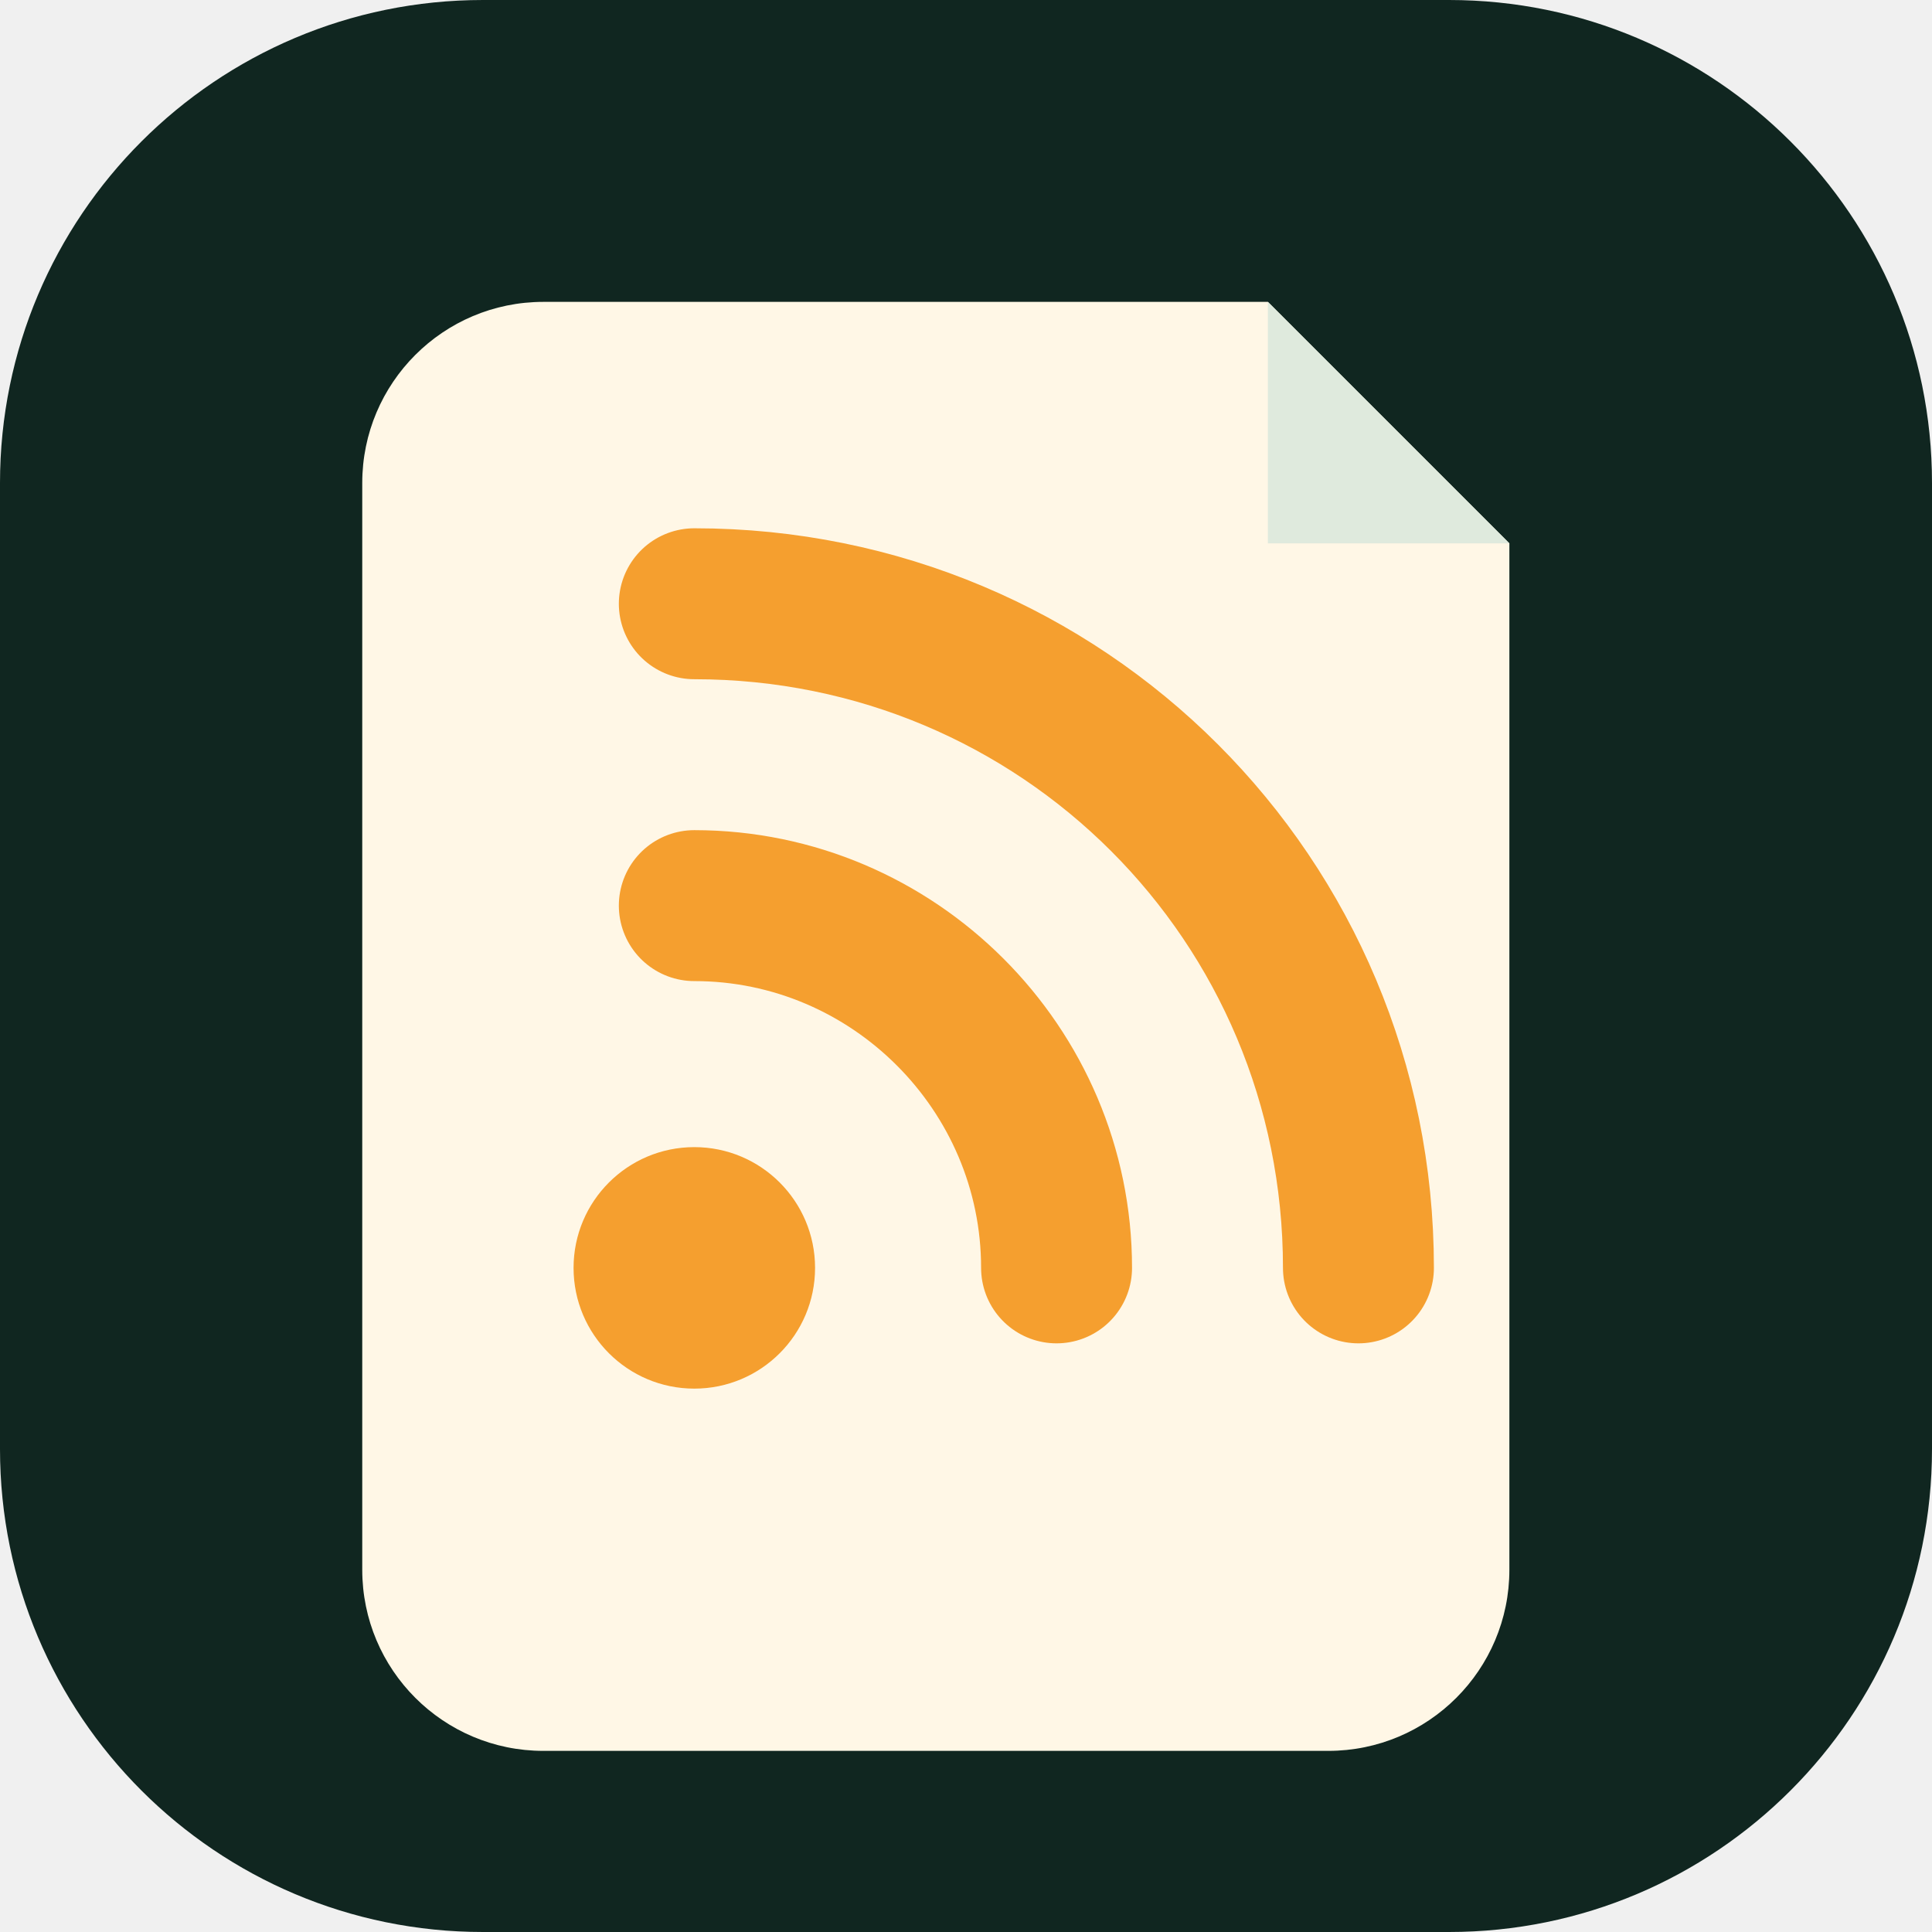
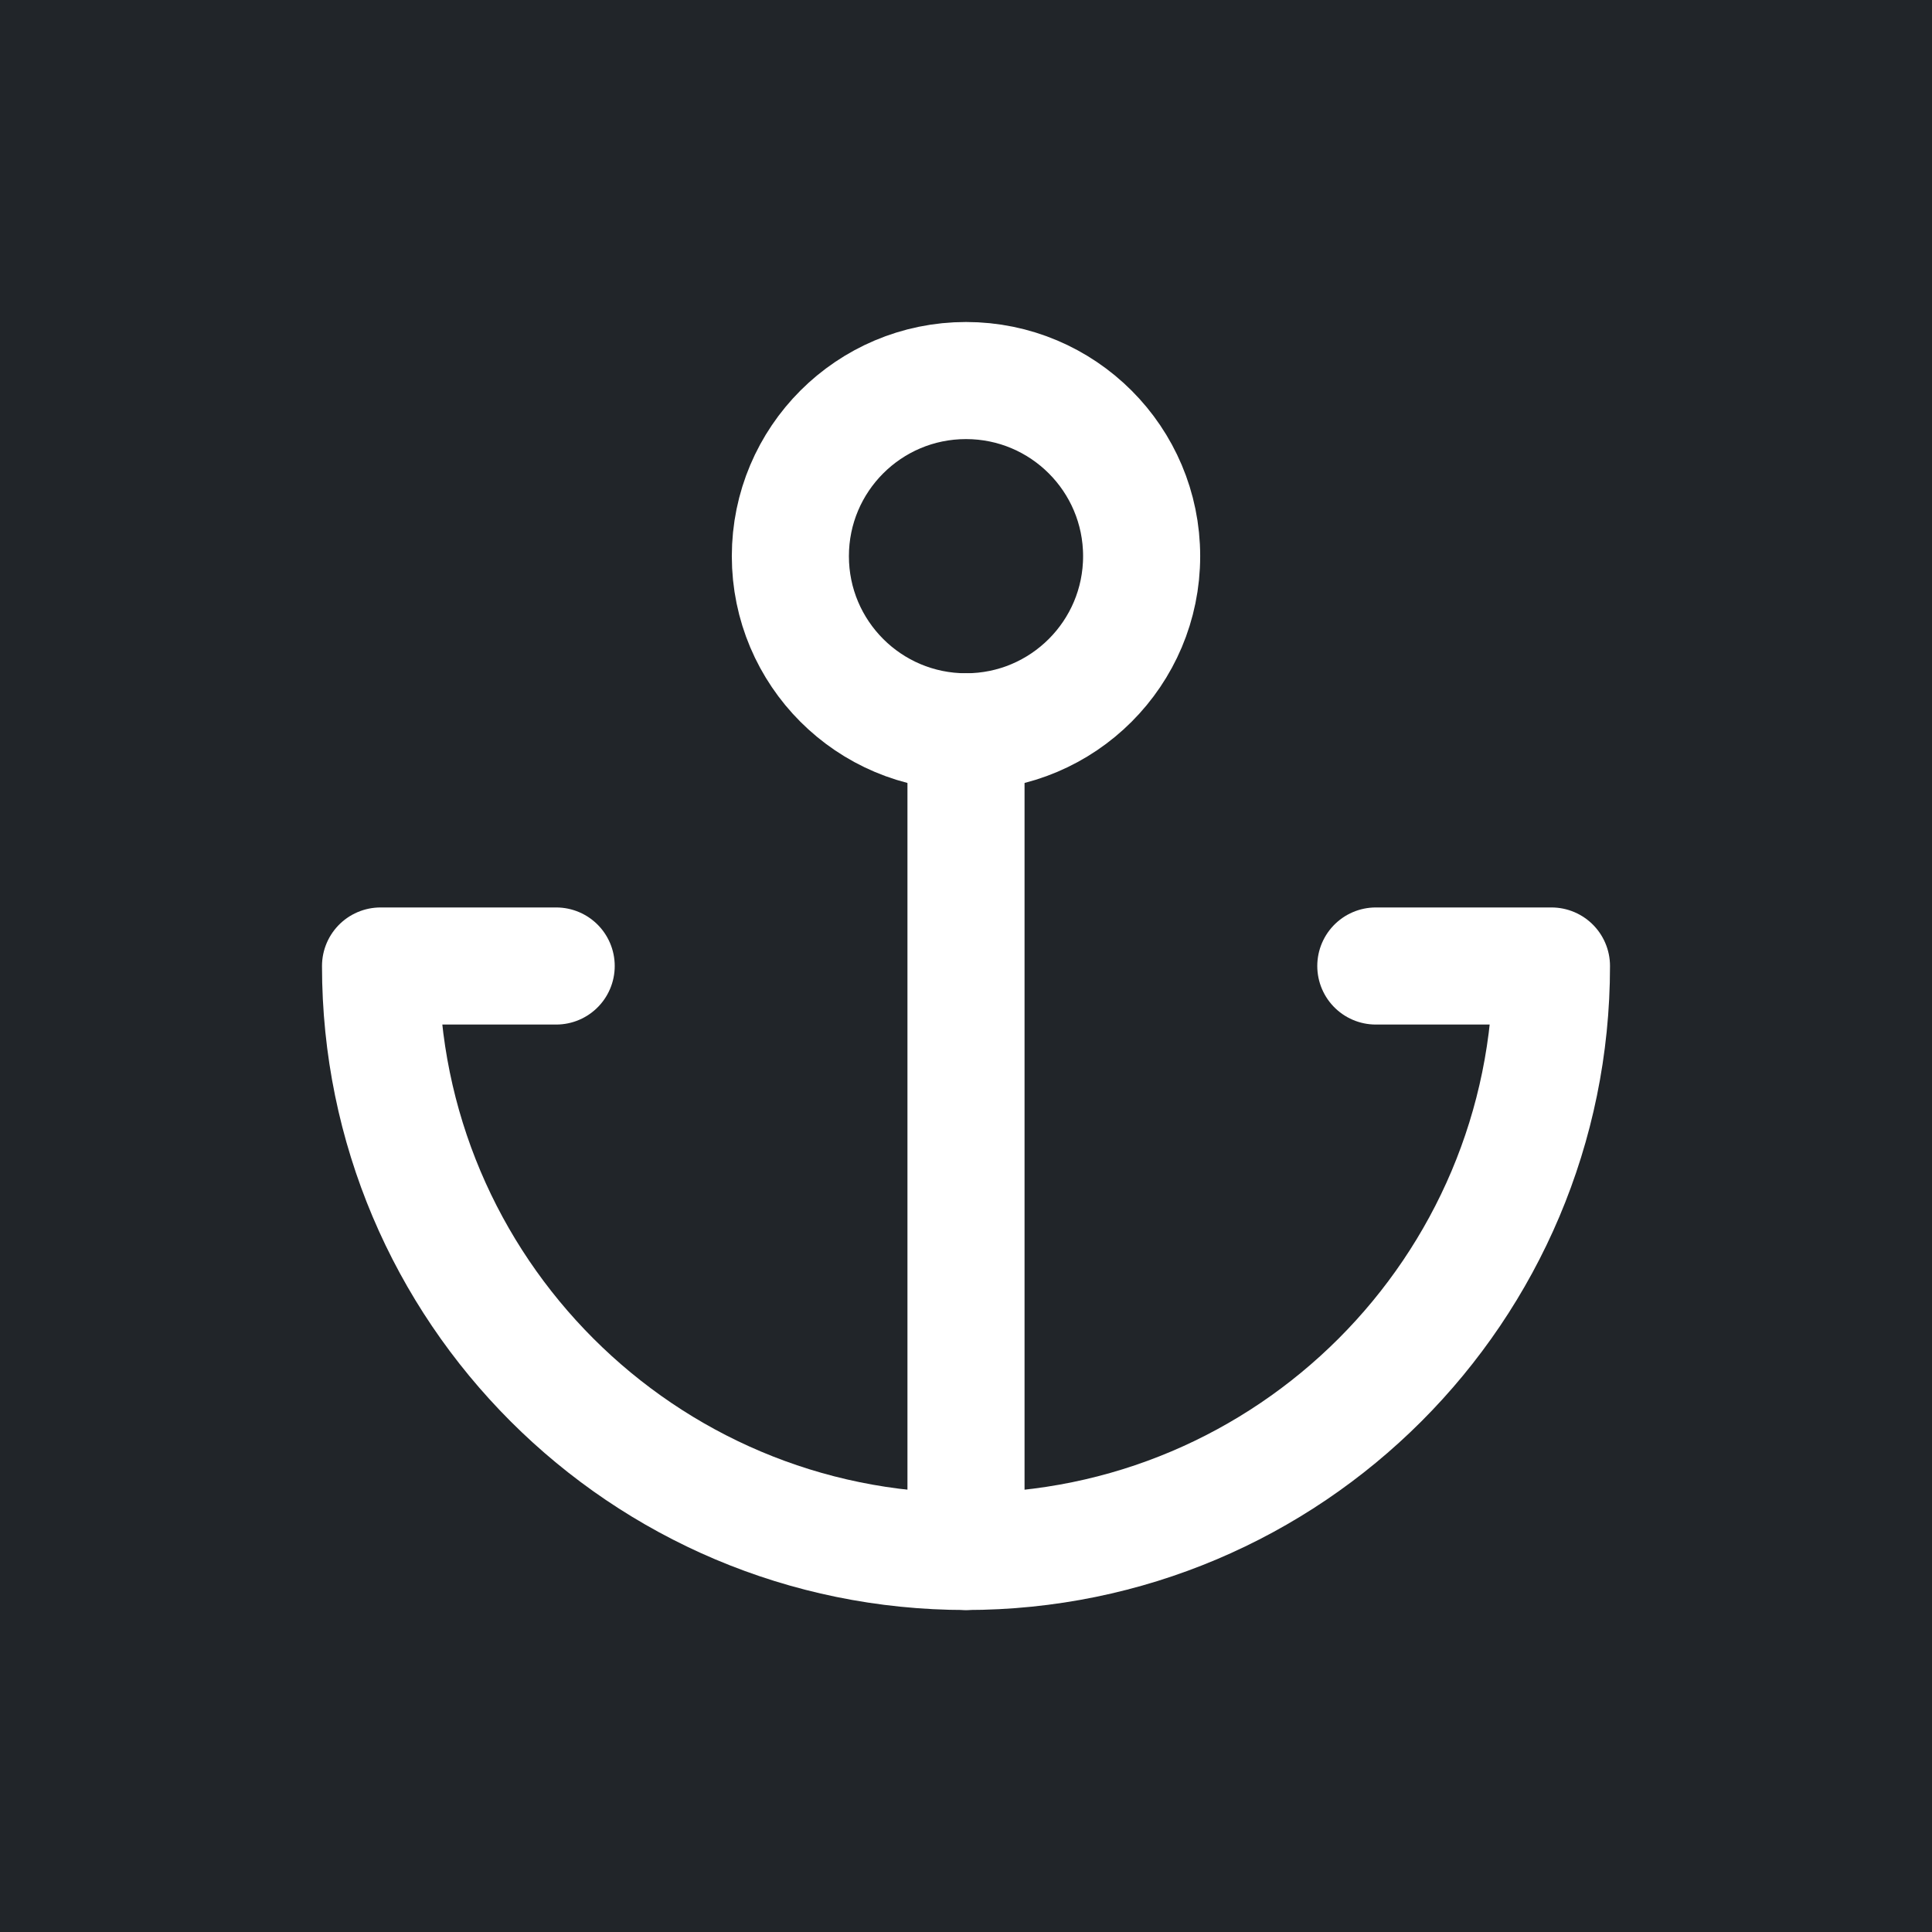
- <svg xmlns="http://www.w3.org/2000/svg" width="1024" height="1024" viewBox="0 0 64 64" role="img" aria-label="yarr">
-   <rect width="64" height="64" rx="16" fill="#102620" />
-   <path fill="#fff7e6" d="M18 10h24l8 8v34a6 6 0 0 1-6 6H18a6 6 0 0 1-6-6V16a6 6 0 0 1 6-6Z" />
-   <path fill="#dfeadd" d="M42 10v8h8Z" />
-   <circle cx="23" cy="42" r="4" fill="#f59f2f" />
-   <path d="M23 30c6.6 0 12 5.4 12 12" fill="none" stroke="#f59f2f" stroke-width="5" stroke-linecap="round" />
-   <path d="M23 20c12.2 0 22 9.8 22 22" fill="none" stroke="#f59f2f" stroke-width="5" stroke-linecap="round" />
+ <svg xmlns="http://www.w3.org/2000/svg" width="48" height="48" viewBox="0 0 48 48" fill="none" stroke="currentColor" stroke-width="2" stroke-linecap="round" stroke-linejoin="round" class="feather feather-anchor" version="1.1" id="svg905">
+   <defs id="defs909">
+     </defs>
+   <rect style="fill:#212529;stroke:none;stroke-width:3;stroke-linecap:round;stroke-miterlimit:4;stroke-dasharray:none;stroke-opacity:1;fill-opacity:1" id="rect913" width="48" height="48" x="0" y="0" ry="24" rx="0" />
+   <g id="g940" transform="matrix(1.454546,0,0,1.454546,6.545454,6.545454)" style="fill:none;stroke:#ffffff;stroke-opacity:1">
+     <circle cx="12" cy="5" id="circle899" r="3" style="fill:none;stroke:#ffffff;stroke-opacity:1" />
+     <line x1="12" y1="22" x2="12" y2="8" id="line901" style="fill:none;stroke:#ffffff;stroke-opacity:1" />
+     <path d="M 5,12 H 2 a 10,10 0 0 0 20,0 h -3" id="path903" style="fill:none;stroke:#ffffff;stroke-opacity:1" />
+   </g>
</svg>
